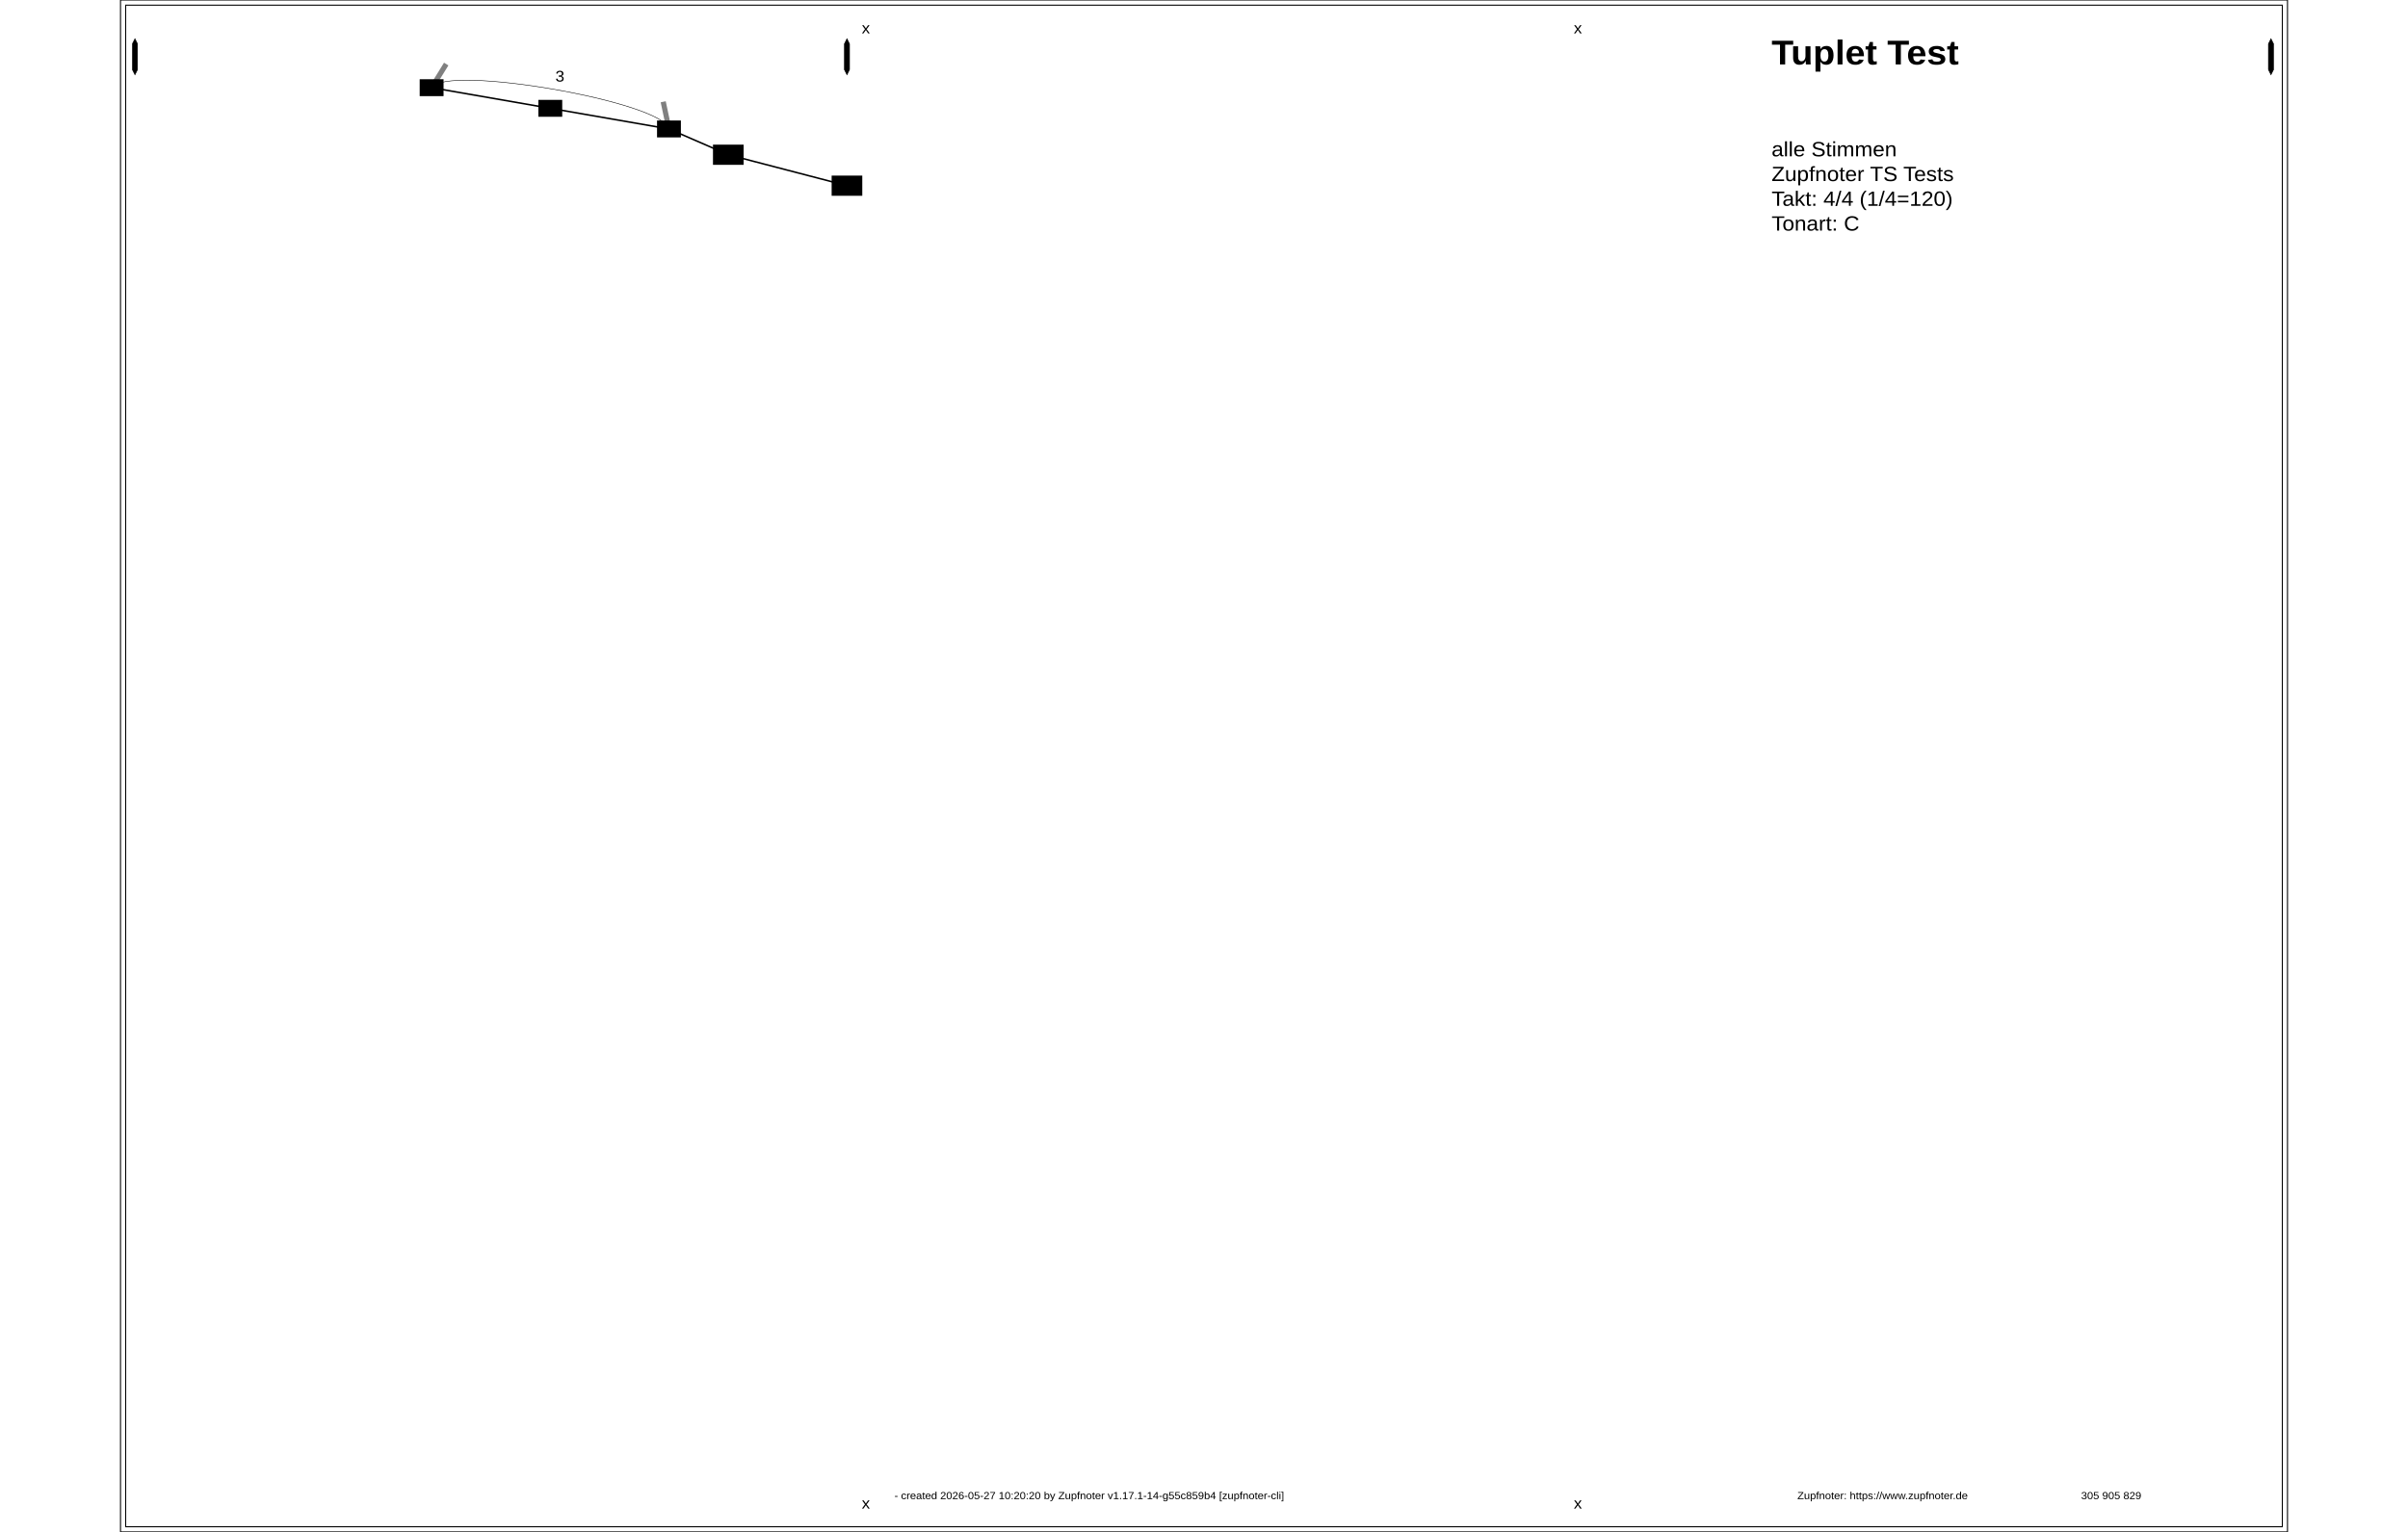
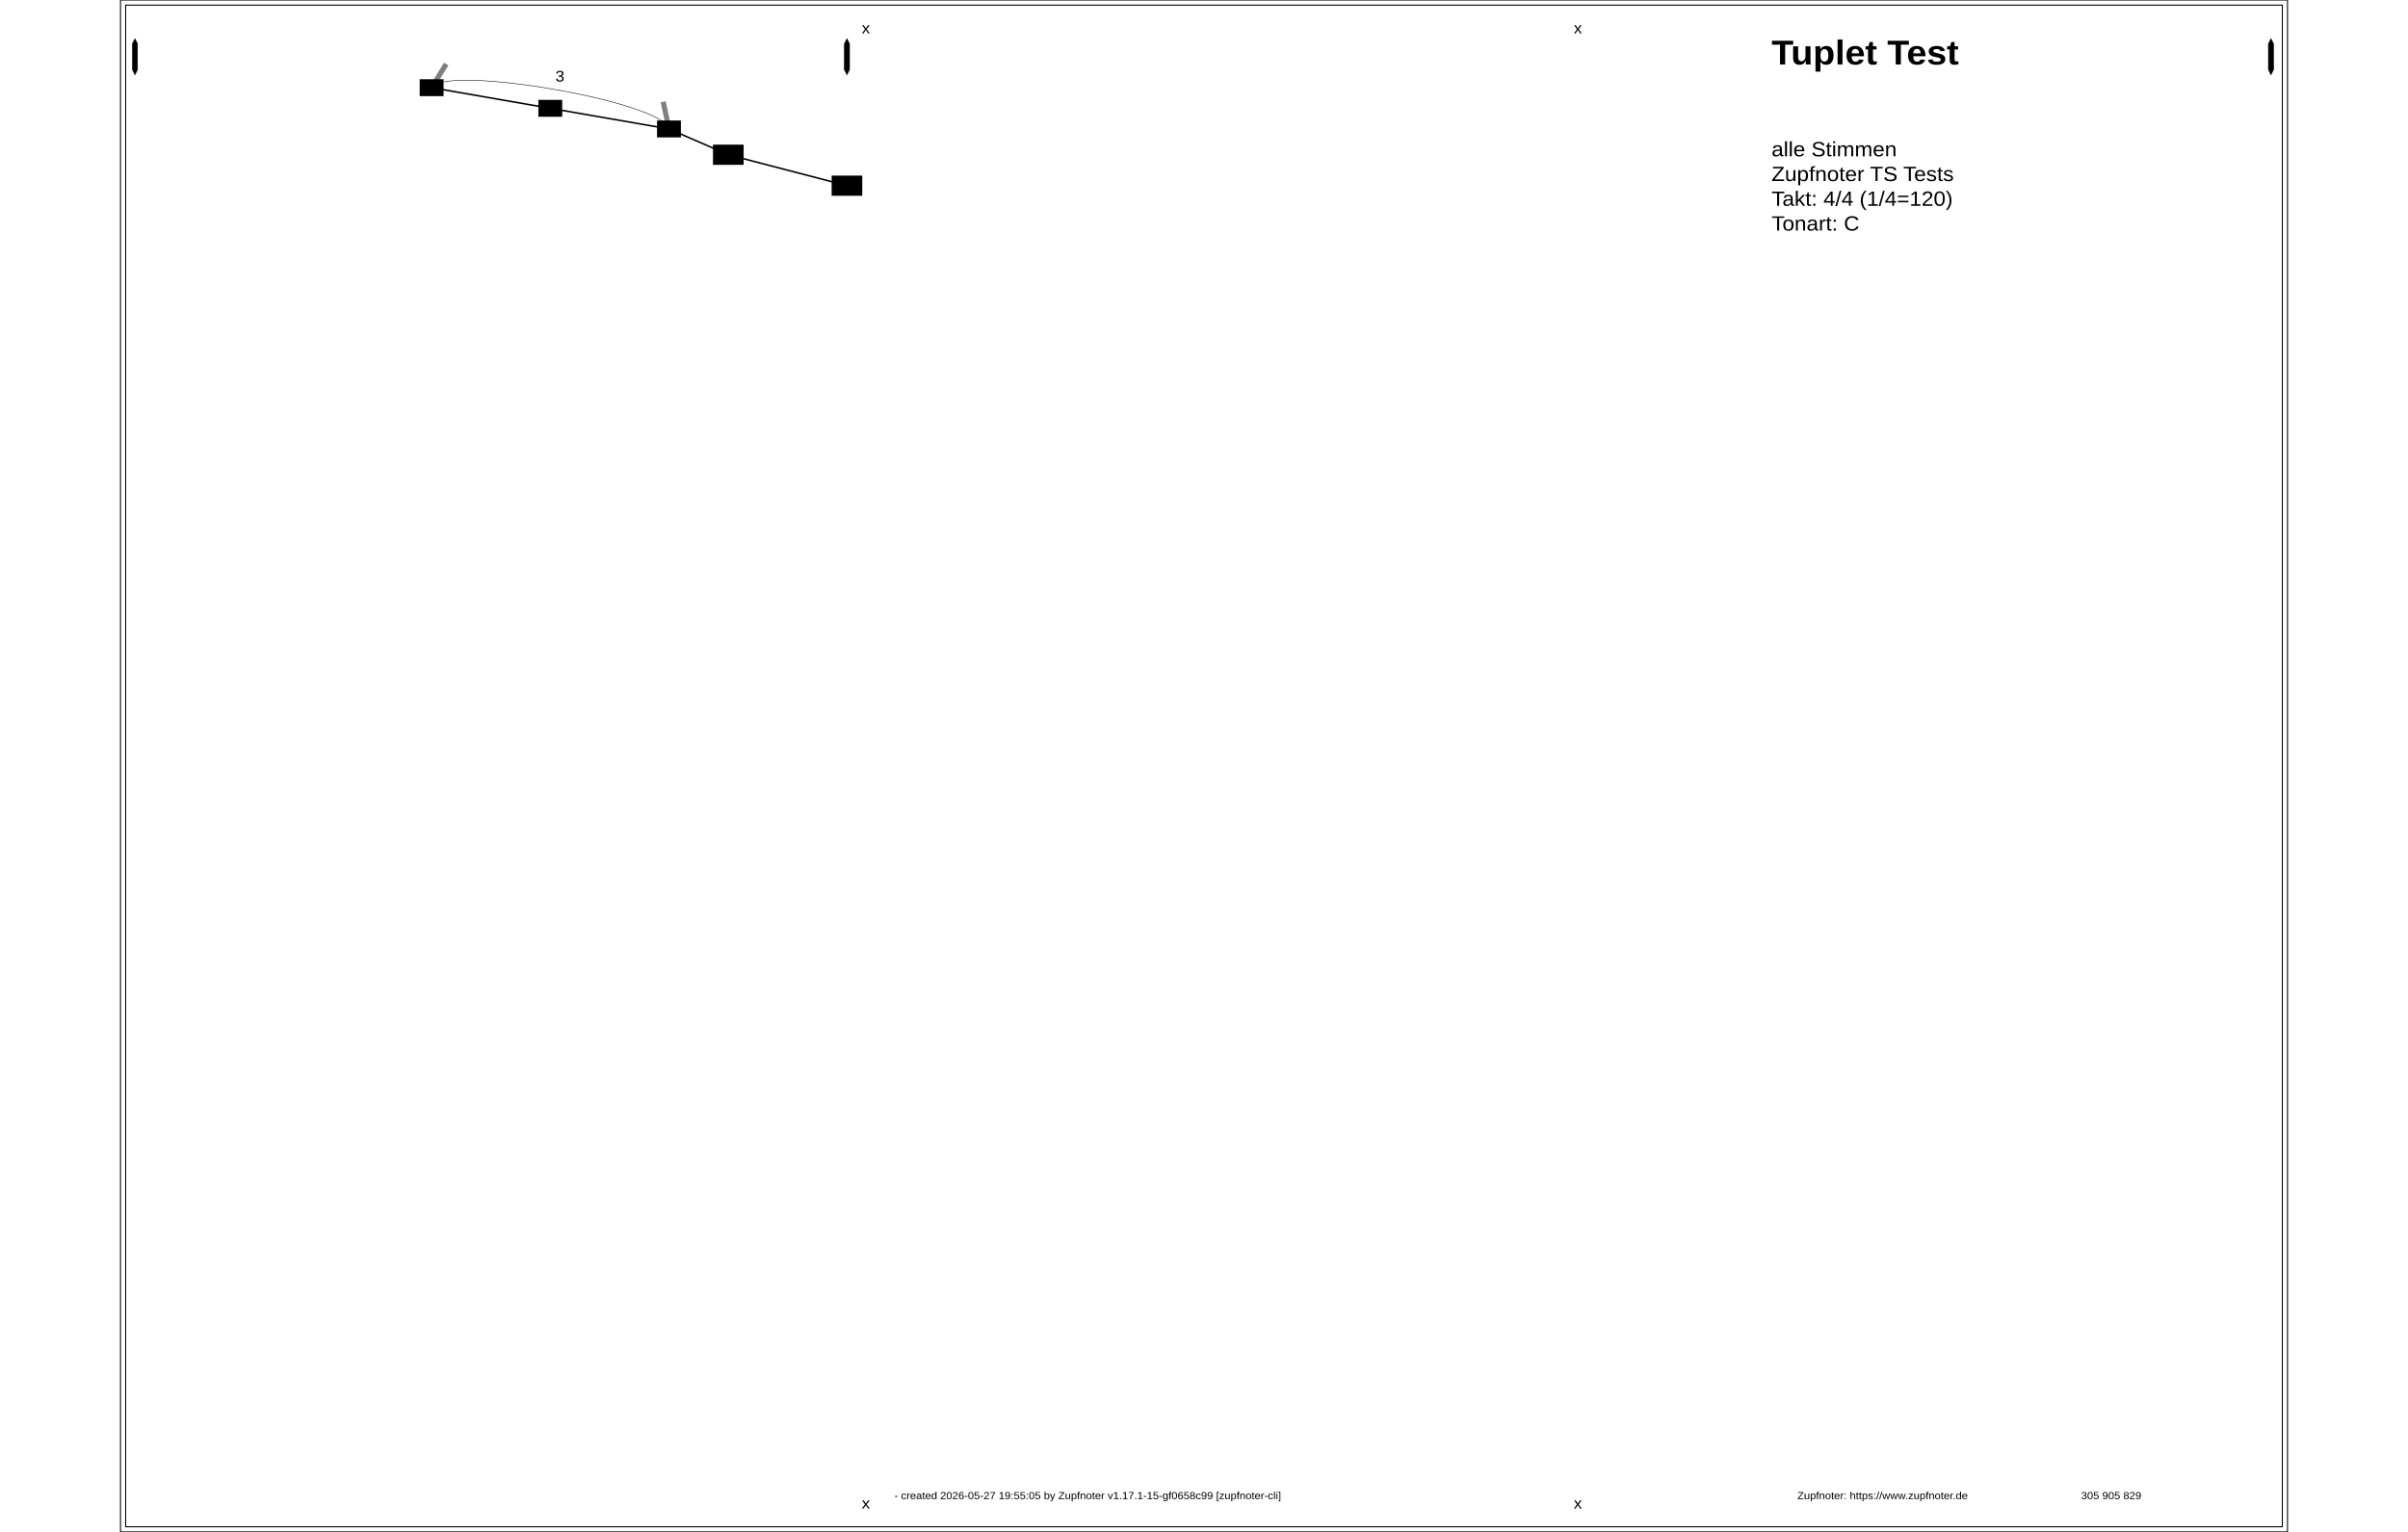
<svg xmlns="http://www.w3.org/2000/svg" width="2200" height="1400" viewBox="0, 0, 420, 297">
  <rect id="ZN_1" x="1" y="1" width="418" height="295" rx="0" ry="0" fill="none" stroke="black" stroke-width="0.2" />
  <rect id="ZN_2" x="0" y="0" width="420" height="297" rx="0" ry="0" fill="none" stroke="black" stroke-width="0.2" />
  <g id="ZN_3" fill="" stroke="black">
    <path id="ZN_3" stroke-width="0.3" d="M60.3,17L83.3,21" />
  </g>
  <g id="ZN_4" fill="" stroke="black">
    <path id="ZN_4" stroke-width="0.3" d="M83.3,21L106.3,25" />
  </g>
  <g id="ZN_5" fill="" stroke="black">
    <path id="ZN_5" stroke-width="0.3" d="M106.3,25L117.8,30" />
  </g>
  <g id="ZN_6" fill="" stroke="black">
    <path id="ZN_6" stroke-width="0.3" d="M117.8,30L140.8,36" />
  </g>
  <g id="ZN_7" fill="none" stroke="black">
    <path id="ZN_7" stroke-linecap="round" stroke-width="0.1" d="M60.3 17c2.827 -4.583 44.886 2.731 46 8" />
  </g>
  <g id="ZN_8" fill="" stroke="grey">
    <path id="ZN_8" class="zncontrol" stroke-width="1" data-cp="cp1" d="M60.3,17L63.127,12.417" />
  </g>
  <g id="ZN_9" fill="" stroke="grey">
    <path id="ZN_9" class="zncontrol" stroke-width="1" data-cp="cp2" d="M106.3,25L105.186,19.731" />
  </g>
  <g id="ZN_10" x="80.272" y="13.335">
    <text x="80.272" y="13.335" id="ZN_10" font-size="3" font-family="Arial" transform="scale(1.05, 1) translate(0,-1.125)" text-anchor="start">
      <tspan dy="1.2em" x="80.272">3</tspan>
    </text>
  </g>
  <ellipse cx="60.3" cy="17" rx="1.75" ry="0.85" fill="black" stroke="black" stroke-width="0" />
  <rect class="abcref znref _106_" id="ZN_11" x="57.987" y="15.363" width="4.625" height="3.275" />
  <ellipse cx="83.3" cy="21" rx="1.75" ry="0.85" fill="black" stroke="black" stroke-width="0" />
  <rect class="abcref znref _108_" id="ZN_12" x="80.987" y="19.363" width="4.625" height="3.275" />
  <ellipse cx="106.3" cy="25" rx="1.75" ry="0.85" fill="black" stroke="black" stroke-width="0" />
  <rect class="abcref znref _110_" id="ZN_13" x="103.987" y="23.363" width="4.625" height="3.275" />
  <ellipse cx="117.8" cy="30" rx="2.625" ry="1.275" fill="black" stroke="black" stroke-width="0" />
  <rect class="abcref znref _112_" id="ZN_14" x="114.831" y="28.044" width="5.938" height="3.912" />
  <ellipse cx="140.8" cy="36" rx="2.625" ry="1.275" fill="black" stroke="black" stroke-width="0" />
  <rect class="abcref znref _115_" id="ZN_15" x="137.831" y="34.044" width="5.938" height="3.912" />
  <g id="ZN_16" x="304.762" y="7">
    <text x="304.762" y="7" id="ZN_16" font-size="6.667" font-family="Arial" transform="scale(1.05, 1) translate(0,-2.5)" font-weight="bold" text-anchor="start">
      <tspan dy="1.2em" x="304.762">Tuplet Test</tspan>
    </text>
  </g>
  <g id="ZN_17" x="304.762" y="27">
    <text x="304.762" y="27" id="ZN_17" font-size="4" font-family="Arial" transform="scale(1.05, 1) translate(0,-1.5)" text-anchor="start">
      <tspan dy="1.2em" x="304.762">alle Stimmen</tspan>
      <tspan dy="1.2em" x="304.762">Zupfnoter TS Tests</tspan>
      <tspan dy="1.2em" x="304.762">Takt: 4/4 (1/4=120)</tspan>
      <tspan dy="1.2em" x="304.762">Tonart: C</tspan>
    </text>
  </g>
  <g id="ZN_18" x="142.857" y="289">
    <text x="142.857" y="289" id="ZN_18" font-size="2" font-family="Arial" transform="scale(1.05, 1) translate(0,-0.75)" text-anchor="start">
-       <tspan dy="1.2em" x="142.857"> - created 2026-05-27 10:20:20 by Zupfnoter v1.17.1-14-g55c859b4 [zupfnoter-cli]</tspan>
+       <tspan dy="1.2em" x="142.857"> - created 2026-05-27 19:55:05 by Zupfnoter v1.17.1-15-gf0658c99 [zupfnoter-cli]</tspan>
    </text>
  </g>
  <g id="ZN_19" x="309.524" y="289">
    <text x="309.524" y="289" id="ZN_19" font-size="2" font-family="Arial" transform="scale(1.05, 1) translate(0,-0.75)" text-anchor="start">
      <tspan dy="1.2em" x="309.524">Zupfnoter: https://www.zupfnoter.de</tspan>
    </text>
  </g>
  <g id="ZN_20" x="361.905" y="289">
    <text x="361.905" y="289" id="ZN_20" font-size="2" font-family="Arial" transform="scale(1.05, 1) translate(0,-0.75)" text-anchor="start">
      <tspan dy="1.2em" x="361.905">305 905 829</tspan>
    </text>
  </g>
  <g id="ZN_21" fill="black" stroke="black">
    <path id="ZN_21" stroke-linecap="round" stroke-width="0.1" d="M2.3 8.5l0.5 -1l0.5 1l0 5l-0.5 1l-0.5 -1l0 -5" />
  </g>
  <g id="ZN_22" fill="black" stroke="black">
    <path id="ZN_22" stroke-linecap="round" stroke-width="0.1" d="M140.3 8.5l0.5 -1l0.5 1l0 5l-0.5 1l-0.5 -1l0 -5" />
  </g>
  <g id="ZN_23" fill="black" stroke="black">
    <path id="ZN_23" stroke-linecap="round" stroke-width="0.1" d="M416.3 8.5l0.5 -1l0.5 1l0 5l-0.5 1l-0.5 -1l0 -5" />
  </g>
  <g id="ZN_24" x="136.833" y="4">
    <text x="136.833" y="4" id="ZN_24" font-size="3" font-family="Arial" transform="scale(1.05, 1) translate(0,-1.125)" text-anchor="start">
      <tspan dy="1.2em" x="136.833">x</tspan>
    </text>
  </g>
  <g id="ZN_25" x="136.833" y="290">
    <text x="136.833" y="290" id="ZN_25" font-size="3" font-family="Arial" transform="scale(1.05, 1) translate(0,-1.125)" text-anchor="start">
      <tspan dy="1.2em" x="136.833">x</tspan>
    </text>
  </g>
  <g id="ZN_26" x="268.262" y="4">
    <text x="268.262" y="4" id="ZN_26" font-size="3" font-family="Arial" transform="scale(1.05, 1) translate(0,-1.125)" text-anchor="start">
      <tspan dy="1.2em" x="268.262">x</tspan>
    </text>
  </g>
  <g id="ZN_27" x="268.262" y="290">
    <text x="268.262" y="290" id="ZN_27" font-size="3" font-family="Arial" transform="scale(1.05, 1) translate(0,-1.125)" text-anchor="start">
      <tspan dy="1.2em" x="268.262">x</tspan>
    </text>
  </g>
</svg>
